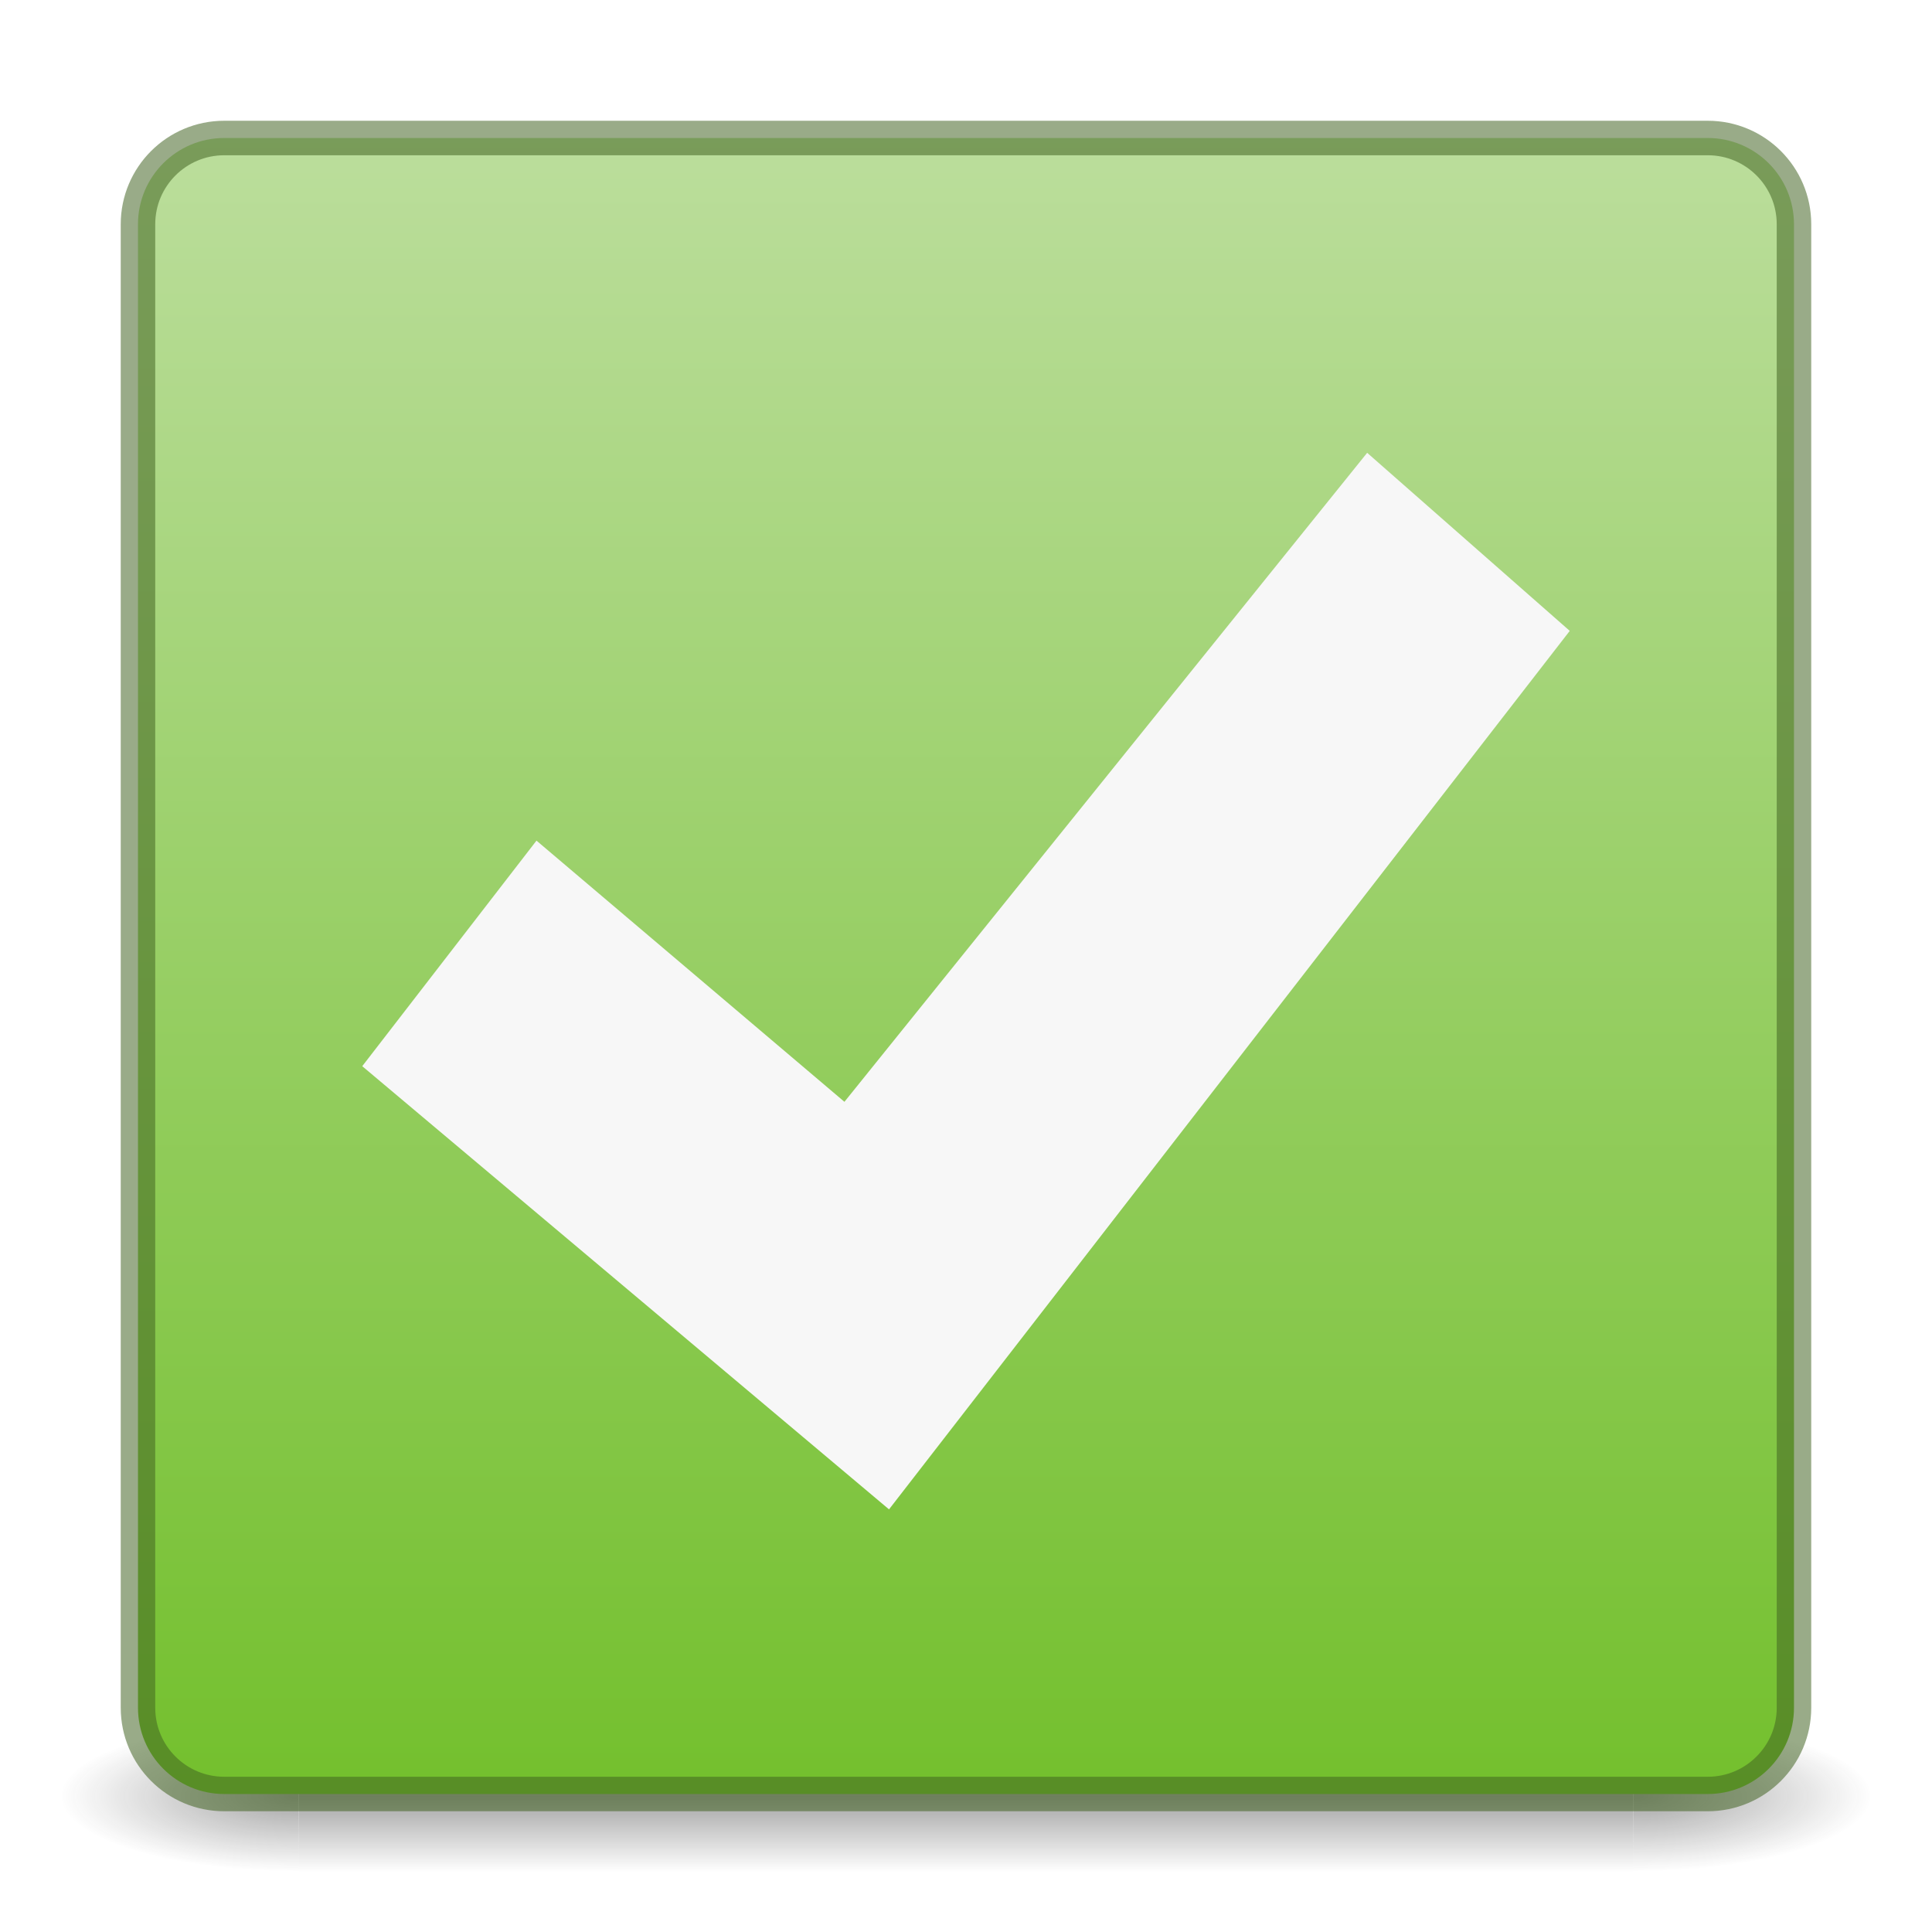
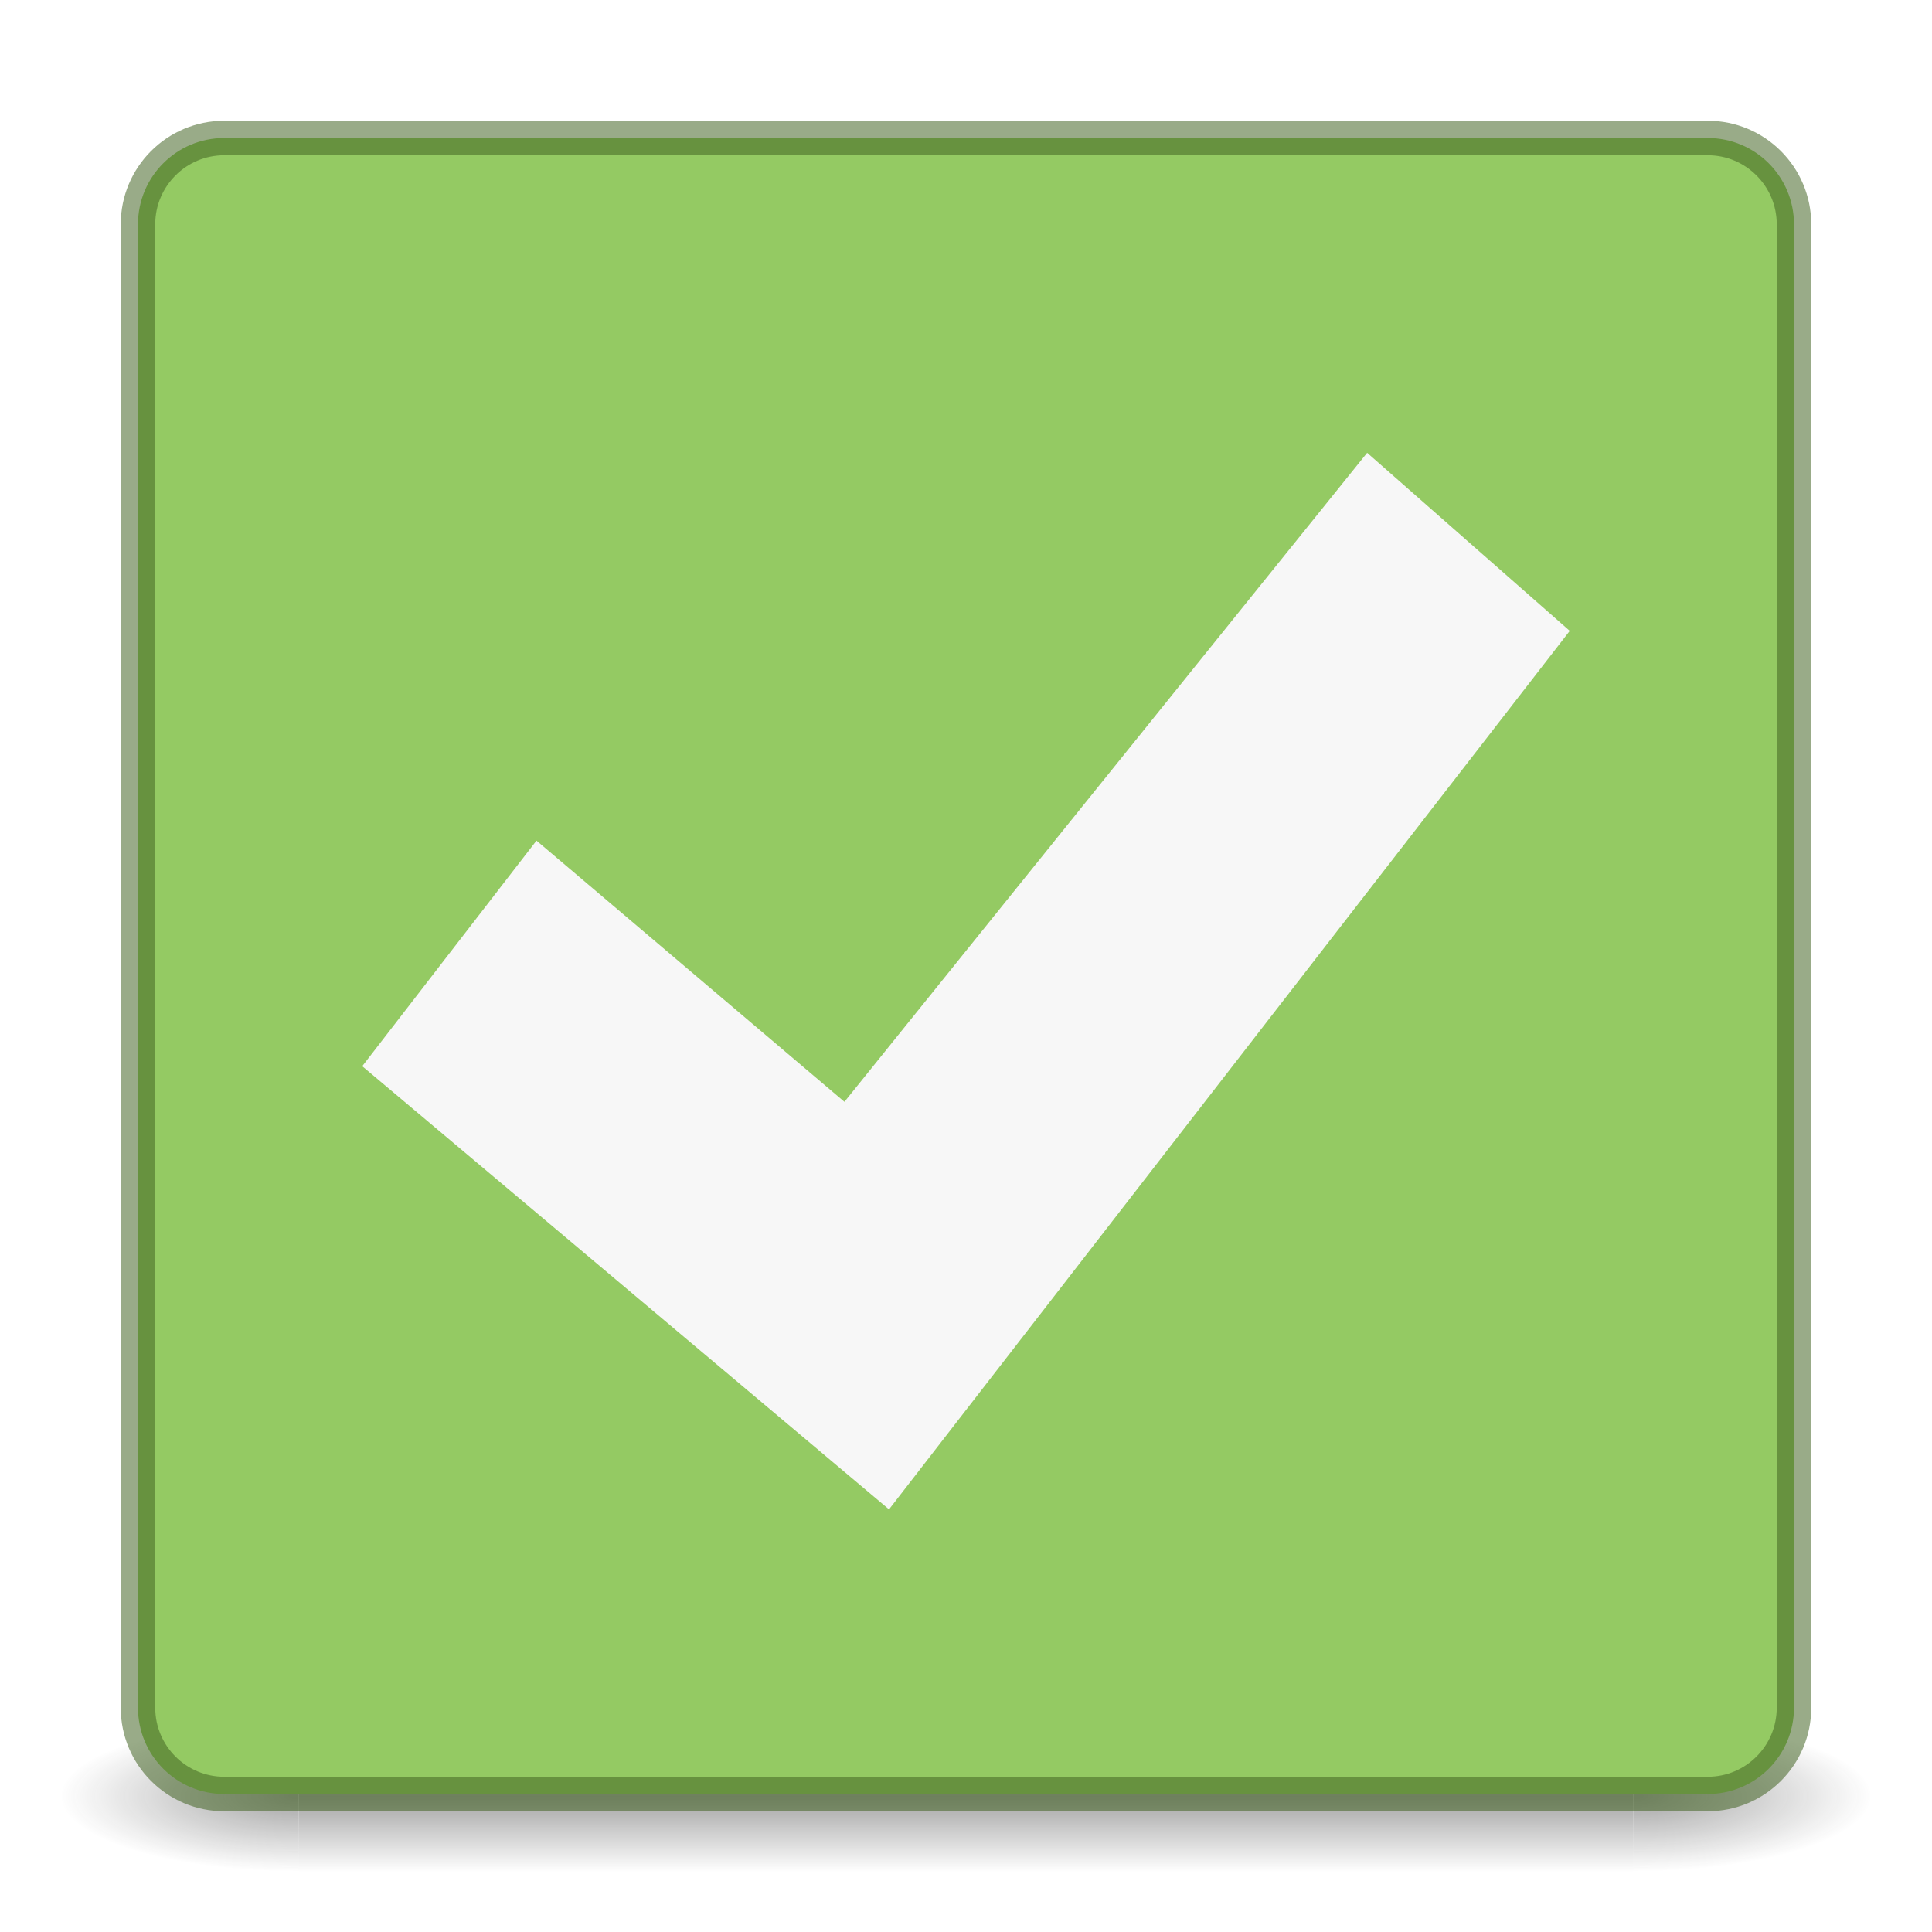
<svg xmlns="http://www.w3.org/2000/svg" xmlns:xlink="http://www.w3.org/1999/xlink" width="64" height="64" id="svg2" version="1.1">
  <defs id="defs4">
    <linearGradient id="linearGradient4007">
      <stop style="stop-color:#bcde9d;stop-opacity:1" offset="0" id="stop4009" />
      <stop style="stop-color:#74c02e;stop-opacity:1" offset="1" id="stop4013" />
    </linearGradient>
    <linearGradient id="linearGradient3859">
      <stop id="stop3861" offset="0" style="stop-color:#ffffff;stop-opacity:1;" />
      <stop style="stop-color:#769500;stop-opacity:1;" offset="0.332" id="stop3863" />
      <stop id="stop3865" offset="1" style="stop-color:#668000;stop-opacity:1;" />
    </linearGradient>
    <linearGradient id="linearGradient3806">
      <stop style="stop-color:#ffffff;stop-opacity:1;" offset="0" id="stop3808" />
      <stop id="stop3818" offset="0.106" style="stop-color:#769500;stop-opacity:1;" />
      <stop style="stop-color:#668000;stop-opacity:1;" offset="1" id="stop3810" />
    </linearGradient>
    <linearGradient id="linearGradient3796">
      <stop style="stop-color:#cccccc;stop-opacity:1;" offset="0" id="stop3798" />
      <stop style="stop-color:#ffffff;stop-opacity:1;" offset="1" id="stop3800" />
    </linearGradient>
    <filter id="filter3895" x="0" y="0" width="1" height="1" style="color-interpolation-filters:sRGB">
      <feColorMatrix id="feColorMatrix3897" values="1 0 0 0 0 0 1 0 0 0 0 0 1 0 0 0 0 0 1 0 " result="result7" />
      <feGaussianBlur id="feGaussianBlur3899" result="result6" stdDeviation="5" />
      <feComposite id="feComposite3901" in2="result7" operator="atop" in="result6" result="result91" />
      <feComposite id="feComposite3903" in2="result91" operator="in" result="fbSourceGraphic" />
      <feColorMatrix result="fbSourceGraphicAlpha" in="fbSourceGraphic" values="0 0 0 -1 0 0 0 0 -1 0 0 0 0 -1 0 0 0 0 1 0" id="feColorMatrix3909" />
      <feMorphology id="feMorphology3911" radius="4" in="fbSourceGraphic" result="result0" />
      <feGaussianBlur id="feGaussianBlur3913" in="result0" stdDeviation="8" result="result91" />
      <feComposite id="feComposite3915" in2="result91" operator="in" in="fbSourceGraphic" />
    </filter>
    <linearGradient gradientTransform="matrix(0.9921597,0,0,-0.9932415,60.25417,1052.156)" gradientUnits="userSpaceOnUse" xlink:href="#linearGradient4213-9" id="linearGradient4225-5" y2="32.522" x2="38.856" y1="26.32" x1="38.856" />
    <linearGradient id="linearGradient4213-9">
      <stop offset="0" style="stop-color:#000000;stop-opacity:1" id="stop4215-4" />
      <stop offset="1" style="stop-color:#000000;stop-opacity:0" id="stop4217-1" />
    </linearGradient>
    <linearGradient xlink:href="#linearGradient4270" id="linearGradient3904" gradientUnits="userSpaceOnUse" gradientTransform="matrix(1.432432,0,0,1.436283,57.62163,985.8914)" x1="24" y1="5.909" x2="24" y2="42.092" />
    <linearGradient id="linearGradient4270">
      <stop offset="0" style="stop-color:#ffffff;stop-opacity:1" id="stop4272" />
      <stop offset="0.035" style="stop-color:#ffffff;stop-opacity:0.235" id="stop4274" />
      <stop offset="0.962" style="stop-color:#ffffff;stop-opacity:0.157" id="stop4276" />
      <stop offset="1" style="stop-color:#ffffff;stop-opacity:0.392" id="stop4278" />
    </linearGradient>
    <radialGradient xlink:href="#linearGradient2867-449-88-871-390-598-476-591-434-148-57-177-8-3-3-6-4-8-8-8-5" id="radialGradient4147" gradientUnits="userSpaceOnUse" gradientTransform="matrix(0,13.39398,-16.44353,0,256.902,873.4685)" cx="6.73" cy="9.957" fx="6.2" fy="9.957" r="12.672" />
    <linearGradient id="linearGradient2867-449-88-871-390-598-476-591-434-148-57-177-8-3-3-6-4-8-8-8-5">
      <stop offset="0" style="stop-color:#919caf;stop-opacity:1;" id="stop3750-1-0-7-6-6-1-3-9-3" />
      <stop offset="0.262" style="stop-color:#68758e;stop-opacity:1;" id="stop3752-3-7-4-0-32-8-923-0-7" />
      <stop offset="0.705" style="stop-color:#485a6c;stop-opacity:1;" id="stop3754-1-8-5-2-7-6-7-1-9" />
      <stop offset="1" style="stop-color:#444c5c;stop-opacity:1;" id="stop3756-1-6-2-6-6-1-96-6-0" />
    </linearGradient>
    <radialGradient cx="4.993" cy="43.5" r="2.5" fx="4.993" fy="43.5" id="radialGradient2873-966-168-714" xlink:href="#linearGradient3688-166-749-654" gradientUnits="userSpaceOnUse" gradientTransform="matrix(2.003784,0,0,1.4,27.98813,-17.4)" />
    <linearGradient id="linearGradient3688-166-749-654">
      <stop id="stop3088" style="stop-color:#181818;stop-opacity:1" offset="0" />
      <stop id="stop3090" style="stop-color:#181818;stop-opacity:0" offset="1" />
    </linearGradient>
    <radialGradient cx="4.993" cy="43.5" r="2.5" fx="4.993" fy="43.5" id="radialGradient2875-742-326-419" xlink:href="#linearGradient3688-166-749-654" gradientUnits="userSpaceOnUse" gradientTransform="matrix(2.003784,0,0,1.4,-20.01187,-104.4)" />
    <linearGradient x1="25.058" y1="47.028" x2="25.058" y2="39.999" id="linearGradient2877-634-617-908" xlink:href="#linearGradient3702-501-757-795" gradientUnits="userSpaceOnUse" />
    <linearGradient id="linearGradient3702-501-757-795">
      <stop id="stop3100" style="stop-color:#181818;stop-opacity:0" offset="0" />
      <stop id="stop3102" style="stop-color:#181818;stop-opacity:1" offset="0.5" />
      <stop id="stop3104" style="stop-color:#181818;stop-opacity:0" offset="1" />
    </linearGradient>
    <linearGradient id="linearGradient4011">
      <stop id="stop4013-3" style="stop-color:#ffffff;stop-opacity:1" offset="0" />
      <stop id="stop4015-6" style="stop-color:#ffffff;stop-opacity:0.235" offset="0.508" />
      <stop id="stop4017" style="stop-color:#ffffff;stop-opacity:0.157" offset="0.835" />
      <stop id="stop4019" style="stop-color:#ffffff;stop-opacity:0.392" offset="1" />
    </linearGradient>
    <linearGradient id="linearGradient3820-7-2-1">
      <stop id="stop3822-2-6-3" style="stop-color:#3d3d3d;stop-opacity:1" offset="0" />
      <stop id="stop3864-8-7-7" style="stop-color:#686868;stop-opacity:0.498" offset="0.5" />
      <stop id="stop3824-1-2-5" style="stop-color:#686868;stop-opacity:0" offset="1" />
    </linearGradient>
    <linearGradient x1="71.204" y1="6.238" x2="71.204" y2="44.341" id="linearGradient3019" xlink:href="#linearGradient4011" gradientUnits="userSpaceOnUse" gradientTransform="matrix(1.054054,0,0,1.054054,21.74763,992.6834)" />
    <radialGradient cx="99.157" cy="186.171" r="62.769" fx="99.157" fy="186.171" id="radialGradient3025" xlink:href="#linearGradient3820-7-2-1" gradientUnits="userSpaceOnUse" gradientTransform="matrix(0.2708338,0,0,0.08762273,70.50356,1020.598)" />
    <linearGradient x1="2035.165" y1="3208.074" x2="2035.165" y2="3241.997" id="linearGradient11527-6-5" xlink:href="#linearGradient27416-1-5" gradientUnits="userSpaceOnUse" gradientTransform="matrix(1.571255,0,0,1.174665,-3106.147,-2768.365)" />
    <linearGradient id="linearGradient27416-1-5">
      <stop id="stop27420-2-2" style="stop-color:#9bdb4d;stop-opacity:1" offset="0" />
      <stop id="stop27422-3-2" style="stop-color:#68b723;stop-opacity:1" offset="1" />
    </linearGradient>
-     <linearGradient xlink:href="#linearGradient4007" id="linearGradient893" x1="35" y1="992.362" x2="35" y2="1047.362" gradientUnits="userSpaceOnUse" />
  </defs>
  <g id="layer1" transform="translate(0,-988.3622)">
    <g style="display:inline;opacity:1" id="g2036" transform="matrix(1.500002,0,0,0.5555561,-4.000011,1024.251)">
      <g style="opacity:0.4" id="g3712" transform="matrix(1.052632,0,0,1.285713,-1.263158,-13.42854)">
        <rect style="fill:url(#radialGradient2873-966-168-714);fill-opacity:1;stroke:none" id="rect2801" y="40" x="38" height="7" width="5" />
        <rect style="fill:url(#radialGradient2875-742-326-419);fill-opacity:1;stroke:none" id="rect3696" transform="scale(-1)" y="-47" x="-10" height="7" width="5" />
        <rect style="fill:url(#linearGradient2877-634-617-908);fill-opacity:1;stroke:none" id="rect3700" y="40" x="10" height="7" width="28" />
      </g>
    </g>
-     <rect style="fill:url(#linearGradient893);fill-opacity:1;stroke:#406220;stroke-width:1.143;stroke-linejoin:round;stroke-miterlimit:4;stroke-dasharray:none;stroke-opacity:0.533" id="rect3804" width="54.857" height="54.857" x="4.571" y="992.934" rx="2.857" ry="2.857" />
+     <rect style="fill:#94ca63;fill-opacity:1;stroke:#406220;stroke-width:1.143;stroke-linejoin:round;stroke-miterlimit:4;stroke-dasharray:none;stroke-opacity:0.533" id="rect3804" width="54.857" height="54.857" x="4.571" y="992.934" rx="2.857" ry="2.857" />
    <path style="color:#000000;display:inline;overflow:visible;visibility:visible;opacity:1;fill:#f7f7f7;fill-opacity:1;fill-rule:nonzero;stroke:none;stroke-width:2.778;marker:none;enable-background:accumulate" id="path2922-6-6-0-9-4-2" d="M 45.289,1003.362 52,1009.261 29.45,1038.362 12,1023.681 l 5.772,-7.472 10.201,8.652 z" />
  </g>
</svg>
